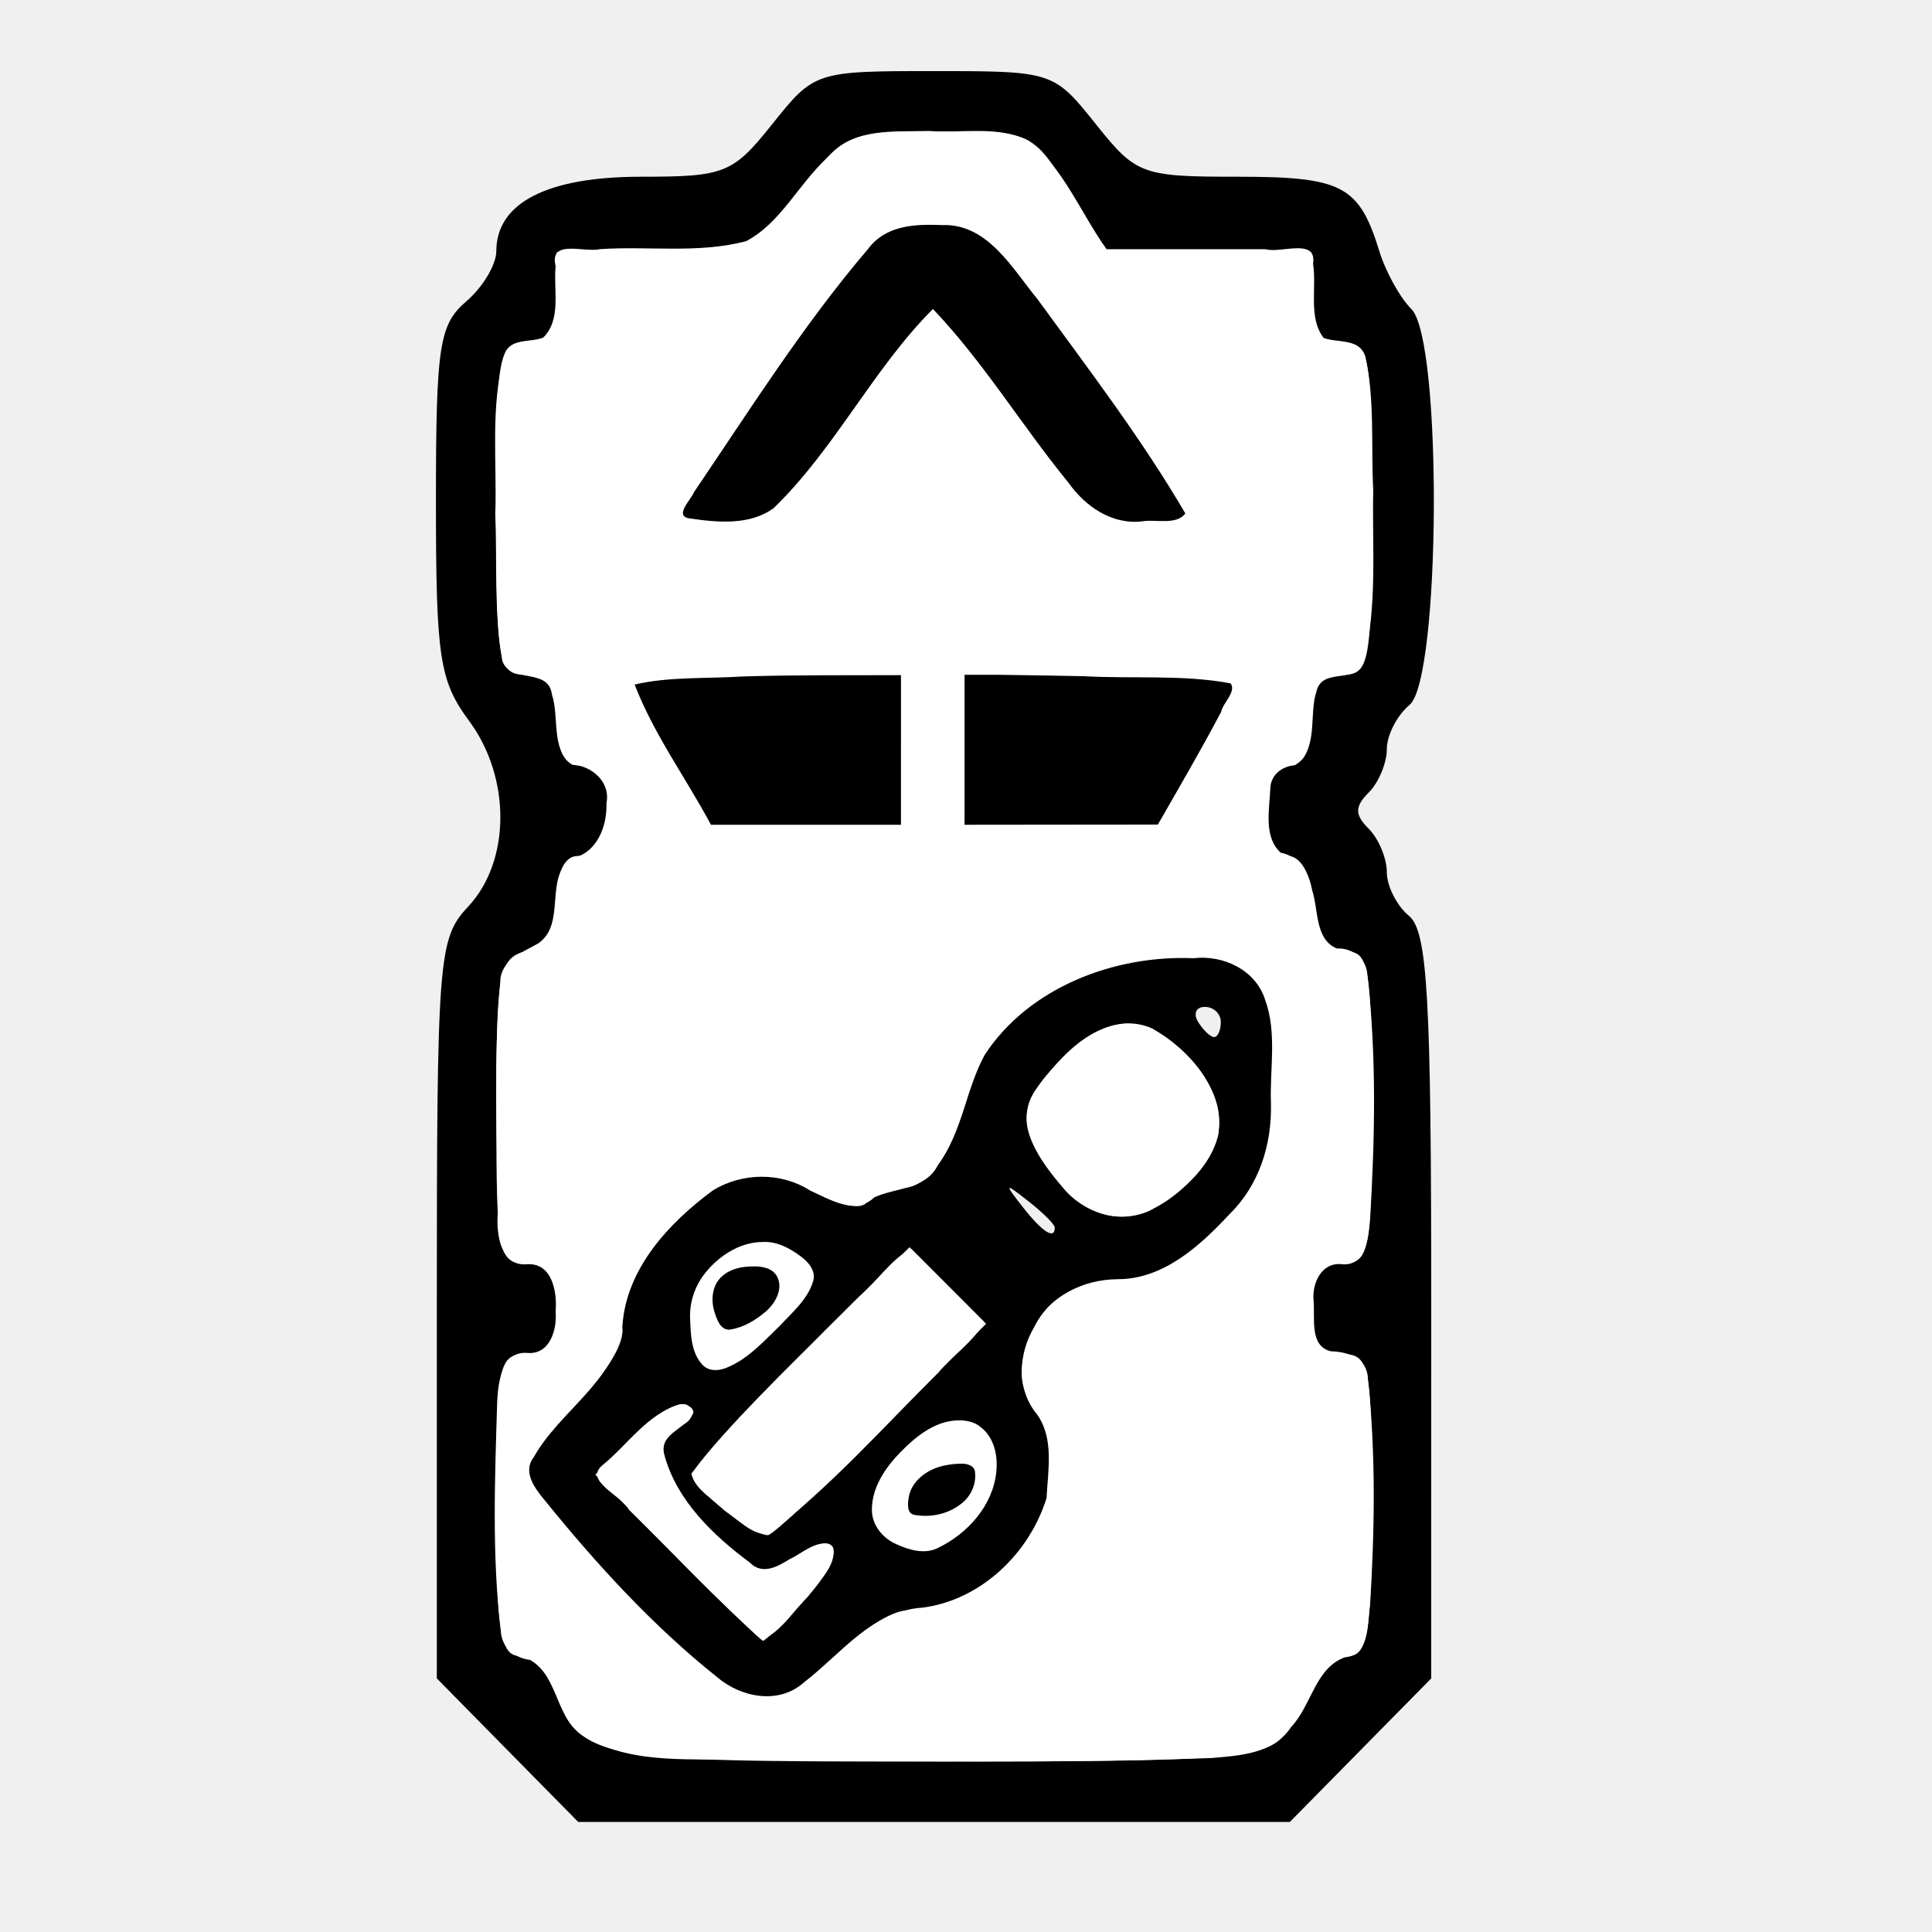
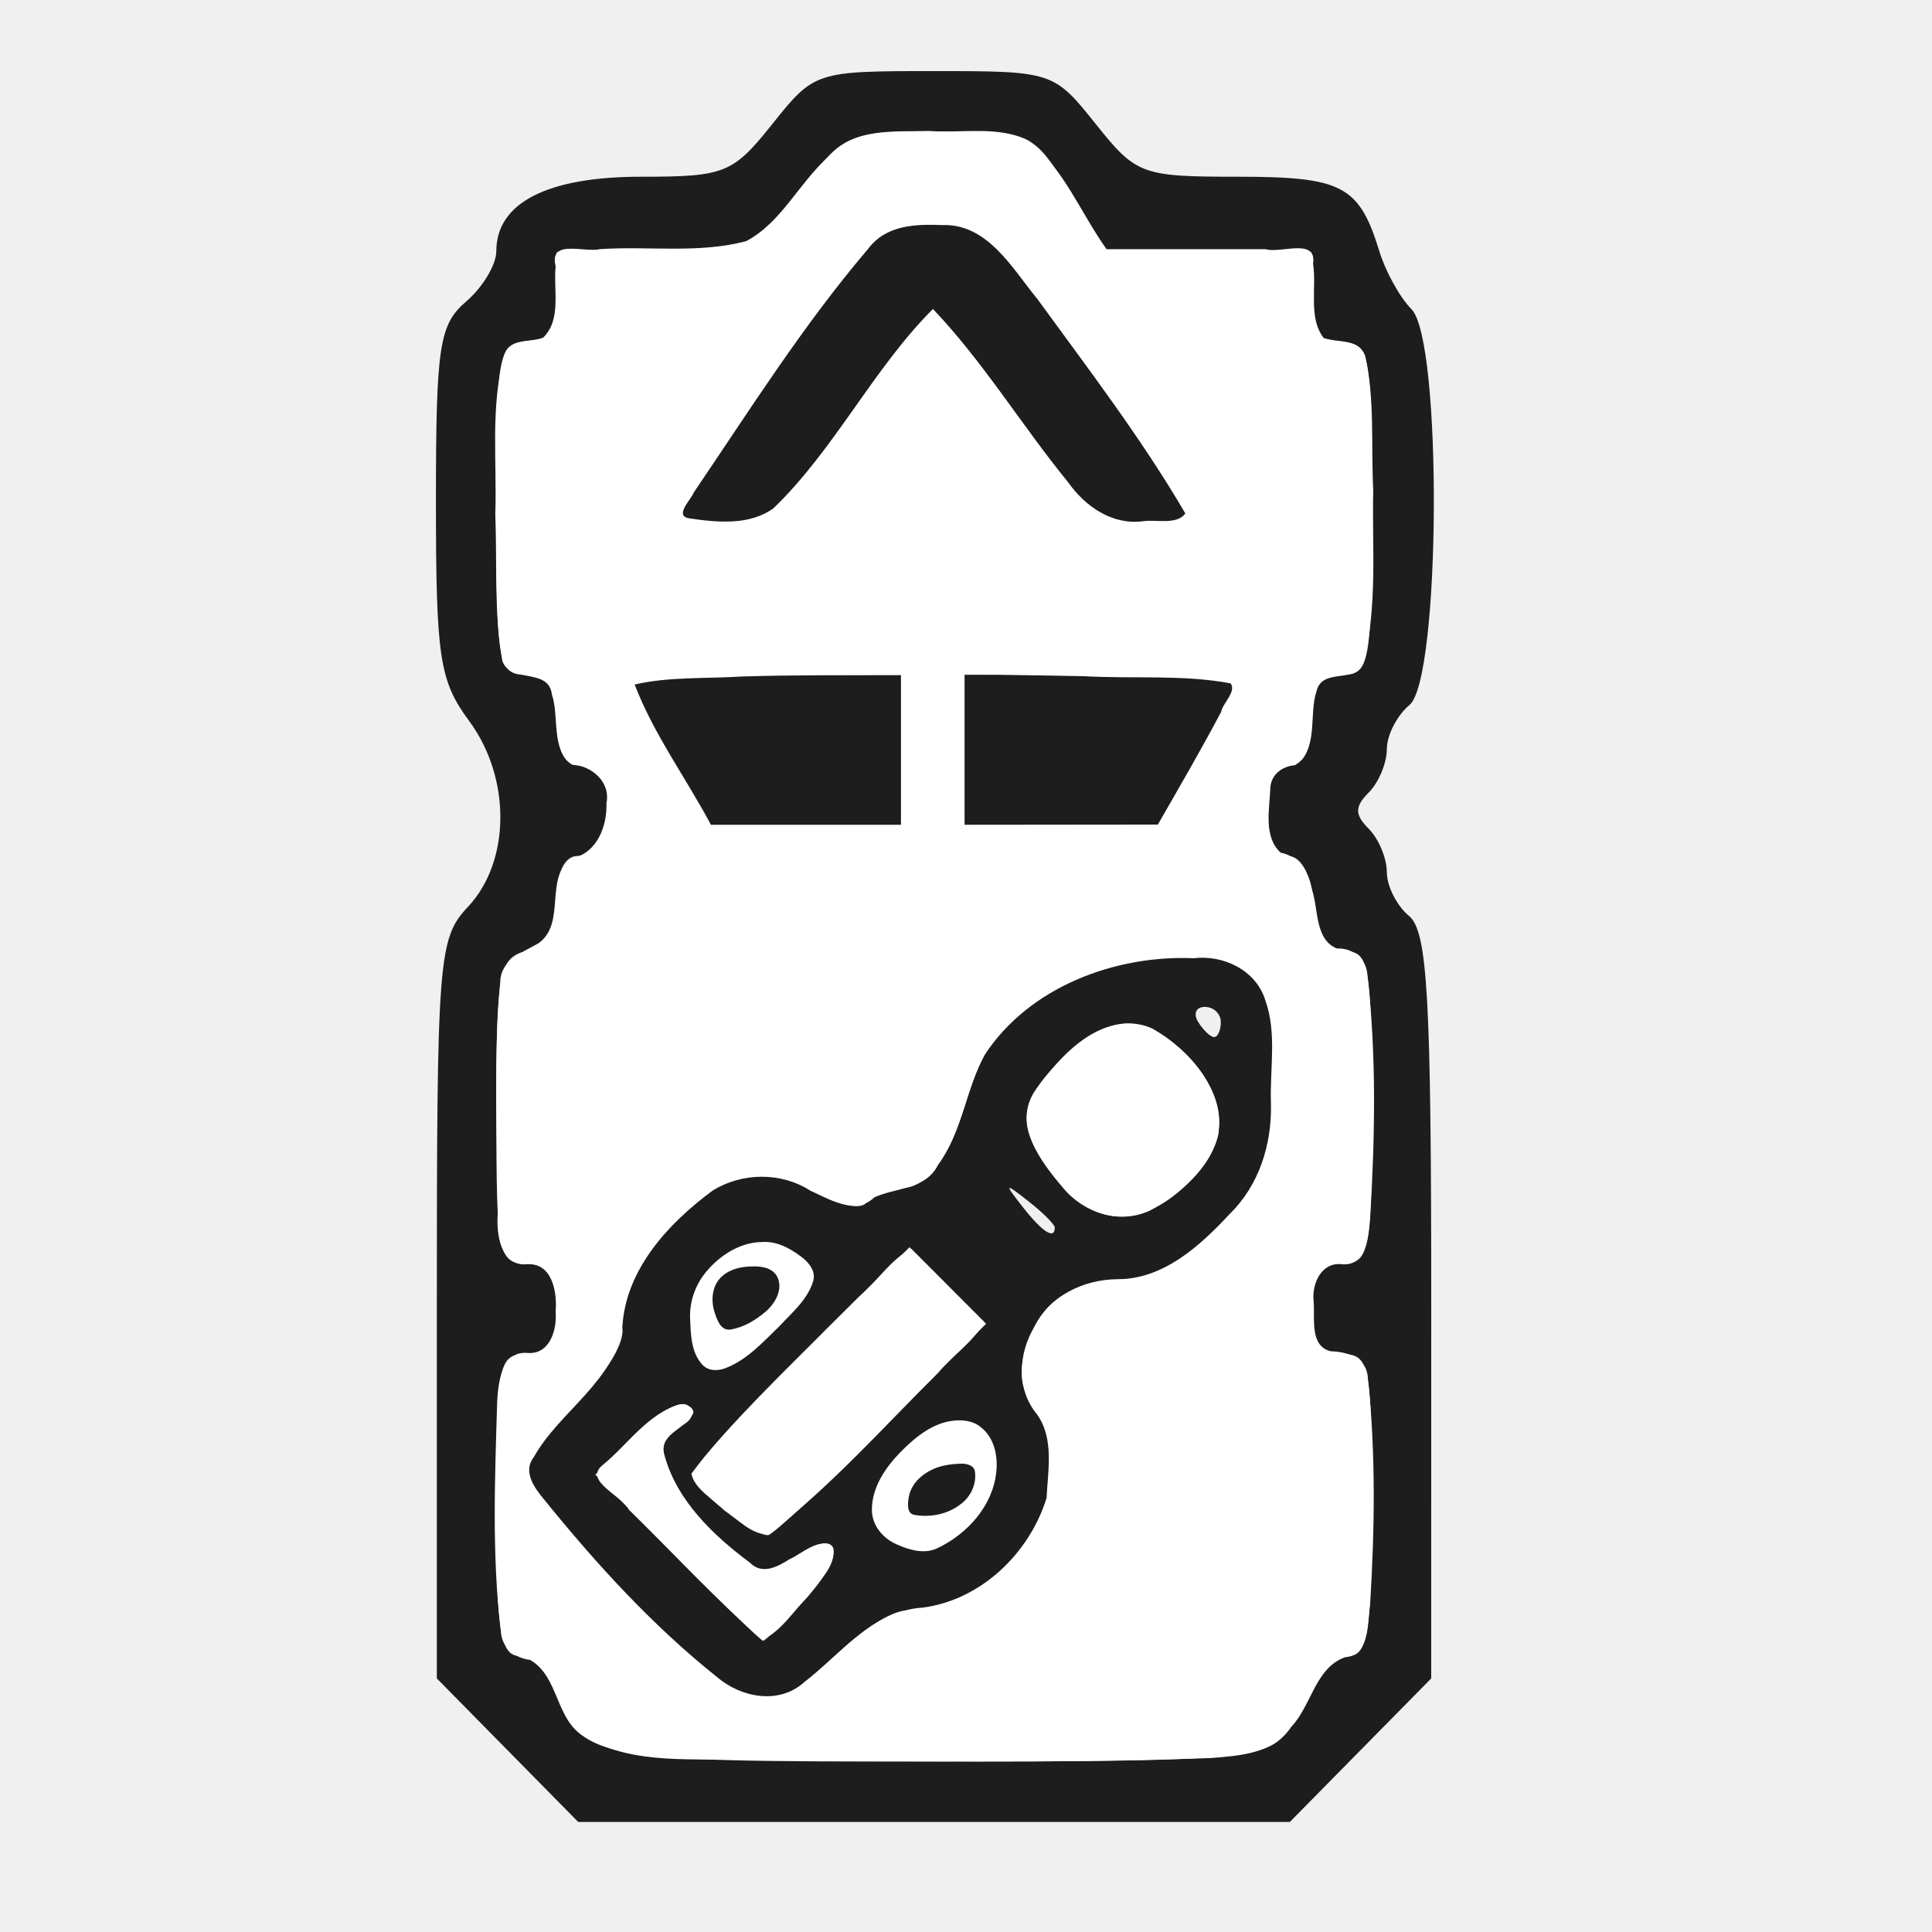
<svg xmlns="http://www.w3.org/2000/svg" id="katman_1" data-name="katman 1" viewBox="0 0 128 128" version="1.1" xml:space="preserve" width="128" height="128">
  <defs id="defs1">
    <style id="style1">
      .cls-1 {
        fill: #ffffff;
      }

      .cls-2 {
        fill: #1d1d1d;
      }
    </style>
  </defs>
-   <path style="fill:#000000" d="M 33.624,115.955 28.941,111.2 V 86.738 c 0,-23.351 0.094,-24.562 2.067,-26.663 2.827,-3.009 2.859,-8.542 0.072,-12.312 -1.965,-2.658 -2.198,-4.195 -2.198,-14.523 0,-10.313 0.214,-11.734 2,-13.263 1.1,-0.942 2,-2.443 2,-3.335 0,-3.199 3.367,-4.933 9.579,-4.933 5.569,-2.7e-5 6.088,-0.209 8.714,-3.5 2.769,-3.47 2.861,-3.5 10.707,-3.5 7.847,0 7.939,0.03 10.707,3.5 2.687,3.367 3.044,3.5 9.42,3.5 6.931,3.1e-5 8.039,0.585 9.382,4.953 0.415,1.349 1.37,3.069 2.122,3.821 2.054,2.054 1.941,24.505 -0.132,26.225 -0.825,0.685 -1.5,2 -1.5,2.922 0,0.923 -0.54,2.218 -1.2,2.878 -0.933,0.933 -0.933,1.467 0,2.4 0.66,0.66 1.2,1.955 1.2,2.878 0,0.923 0.663,2.228 1.473,2.9 1.224,1.016 1.472,5.38 1.469,25.869 l -0.003,24.647 -4.682,4.753 -4.682,4.753 H 61.882 38.307 Z m 51.451,-0.996 c 0.827,-0.963 1.782,-2.538 2.124,-3.5 0.341,-0.963 1.31,-1.75 2.152,-1.75 1.273,0 1.531,-1.687 1.531,-10 0,-9.333 -0.133,-10 -2,-10 -1.556,0 -2,-0.667 -2,-3 0,-2.333 0.444,-3 2,-3 1.872,0 2,-0.667 2,-10.389 0,-9.28 -0.187,-10.374 -1.75,-10.25 -1.28,0.102 -1.834,-0.734 -2.063,-3.111 -0.194,-2.013 -0.86,-3.25 -1.75,-3.25 -0.93,0 -1.437,-1.059 -1.437,-3 0,-2 0.5,-3 1.5,-3 1,0 1.5,-1 1.5,-3 0,-2.333 0.444,-3 2,-3 1.879,0 2,-0.667 2,-11 0,-10.333 -0.121,-11 -2,-11 -1.556,0 -2,-0.667 -2,-3 v -3 h -6.764 -6.764 l -2.472,-4 C 68.43,8.741 68.362,8.709 62.23,8.709 c -6.015,0 -6.264,0.107 -9.348,4 -3.106,3.922 -3.293,4 -9.584,4 h -6.416 v 3 c 0,2.333 -0.444,3 -2,3 -1.879,0 -2,0.667 -2,11 0,10.333 0.121,11 2,11 1.556,0 2,0.667 2,3 0,1.922 0.509,3 1.417,3 0.779,0 1.606,0.562 1.837,1.25 0.686,2.038 -0.382,4.75 -1.871,4.75 -0.858,0 -1.383,1.095 -1.383,2.883 0,2.042 -0.583,3.036 -2,3.406 -1.833,0.479 -2,1.364 -2,10.617 0,9.427 0.132,10.094 2,10.094 1.556,0 2,0.667 2,3 0,2.333 -0.444,3 -2,3 -1.867,0 -2,0.667 -2,10 0,8.313 0.258,10 1.531,10 0.842,0 1.811,0.787 2.152,1.75 1.841,5.191 2.125,5.25 25.317,5.25 19.418,0 21.847,-0.183 23.193,-1.75 z m -43.529,-9.153 c -3.665,-3.797 -6.664,-7.533 -6.664,-8.304 0,-0.771 1.523,-2.877 3.384,-4.681 2.016,-1.954 3.206,-3.962 2.944,-4.965 -0.639,-2.442 3.766,-8.456 7.034,-9.606 2.149,-0.756 3.474,-0.598 5.697,0.677 1.665,0.956 3.144,1.262 3.478,0.722 0.32,-0.517 1.379,-0.941 2.353,-0.941 1.809,0 3.463,-2.531 4.578,-7 0.978,-3.925 6.328,-7.634 11.893,-8.245 6.83,-0.75 8.601,1.146 8.178,8.759 -0.269,4.833 -0.798,6.16 -3.623,9.074 -1.819,1.877 -4.232,3.419 -5.362,3.427 -4.071,0.027 -6.184,1.167 -7.212,3.893 -0.792,2.098 -0.717,3.227 0.306,4.625 3.707,5.069 -1.599,13.468 -8.507,13.468 -0.971,0 -3.059,1.35 -4.64,3 -4.286,4.474 -6.296,3.907 -13.836,-3.903 z m 11.742,0.221 c 2.899,-3.127 2.443,-5.026 -0.682,-2.837 -1.996,1.398 -2.374,1.281 -5.434,-1.685 -3.379,-3.275 -4.247,-6.287 -2.039,-7.075 0.688,-0.246 0.899,-0.822 0.47,-1.28 -0.429,-0.459 -1.991,0.377 -3.472,1.857 l -2.691,2.691 5.437,5.506 c 2.991,3.028 5.547,5.506 5.681,5.506 0.134,0 1.363,-1.207 2.731,-2.682 z m 10.765,-4.973 c 1.006,-0.91 1.829,-2.662 1.829,-3.893 0,-3.257 -2.872,-3.92 -5.655,-1.306 -3.462,3.253 -2.957,6.429 1.077,6.775 0.507,0.043 1.744,-0.666 2.75,-1.576 z m -4,-2.014 c 0.194,-1.017 1.384,-1.978 2.678,-2.162 1.803,-0.256 2.25,0.082 1.98,1.5 -0.194,1.017 -1.384,1.978 -2.678,2.162 -1.803,0.256 -2.25,-0.082 -1.98,-1.5 z m -1.669,-4.333 6.948,-7.002 -2.538,-2.538 -2.538,-2.538 -7.187,7.102 c -3.953,3.906 -7.187,7.499 -7.187,7.984 0,0.867 3.915,3.995 4.999,3.995 0.305,0 3.681,-3.151 7.503,-7.002 z m -7.138,-6.634 c 3.124,-3.124 3.25,-3.965 0.791,-5.281 -2.473,-1.324 -6.155,1.253 -6.155,4.307 0,4.335 1.695,4.642 5.364,0.974 z m -3.967,-0.773 c -0.791,-2.06 0.344,-3.591 2.662,-3.591 2.544,0 2.496,2.633 -0.074,4.008 -1.575,0.843 -2.14,0.752 -2.589,-0.417 z M 69.882,81.332 c 0,-0.208 -0.787,-0.995 -1.75,-1.75 -1.586,-1.244 -1.621,-1.209 -0.378,0.378 1.306,1.666 2.128,2.195 2.128,1.372 z m 8.686,-2.797 c 2.897,-2.722 2.944,-5.527 0.14,-8.511 -2.793,-2.973 -5.3,-2.931 -8.371,0.14 -2.995,2.995 -3.067,4.497 -0.382,7.911 2.52,3.203 5.523,3.364 8.613,0.461 z m 2.314,-10.826 c 0,-0.55 -0.477,-1 -1.059,-1 -0.582,0 -0.781,0.45 -0.441,1 0.34,0.55 0.816,1 1.059,1 0.243,0 0.441,-0.45 0.441,-1 z M 44.477,50.281 c -1.427,-2.435 -2.595,-4.685 -2.595,-5 0,-0.315 4.05,-0.572 9,-0.572 h 9 v 5 5 H 53.477 47.072 Z m 19.405,-0.572 v -5 h 9 c 4.95,0 9,0.257 9,0.572 0,0.315 -1.168,2.565 -2.595,5 l -2.595,4.428 H 70.287 63.882 Z M 45.049,33.921 c 0.183,-0.434 3.221,-4.934 6.751,-10 6.093,-8.745 6.599,-9.209 10,-9.168 3.362,0.041 3.982,0.608 10.082,9.225 3.575,5.049 6.65,9.53 6.833,9.956 0.183,0.426 -1.167,0.768 -3,0.759 -2.985,-0.015 -3.846,-0.746 -8.237,-7 -2.697,-3.841 -5.259,-6.984 -5.693,-6.984 -0.434,0 -2.953,3.136 -5.596,6.968 -4.306,6.243 -5.154,6.972 -8.14,7 -1.833,0.017 -3.183,-0.323 -3,-0.757 z" id="path18" />
+   <path style="fill:#1d1d1d" d="M 33.624,115.955 28.941,111.2 V 86.738 c 0,-23.351 0.094,-24.562 2.067,-26.663 2.827,-3.009 2.859,-8.542 0.072,-12.312 -1.965,-2.658 -2.198,-4.195 -2.198,-14.523 0,-10.313 0.214,-11.734 2,-13.263 1.1,-0.942 2,-2.443 2,-3.335 0,-3.199 3.367,-4.933 9.579,-4.933 5.569,-2.7e-5 6.088,-0.209 8.714,-3.5 2.769,-3.47 2.861,-3.5 10.707,-3.5 7.847,0 7.939,0.03 10.707,3.5 2.687,3.367 3.044,3.5 9.42,3.5 6.931,3.1e-5 8.039,0.585 9.382,4.953 0.415,1.349 1.37,3.069 2.122,3.821 2.054,2.054 1.941,24.505 -0.132,26.225 -0.825,0.685 -1.5,2 -1.5,2.922 0,0.923 -0.54,2.218 -1.2,2.878 -0.933,0.933 -0.933,1.467 0,2.4 0.66,0.66 1.2,1.955 1.2,2.878 0,0.923 0.663,2.228 1.473,2.9 1.224,1.016 1.472,5.38 1.469,25.869 l -0.003,24.647 -4.682,4.753 -4.682,4.753 H 61.882 38.307 Z m 51.451,-0.996 c 0.827,-0.963 1.782,-2.538 2.124,-3.5 0.341,-0.963 1.31,-1.75 2.152,-1.75 1.273,0 1.531,-1.687 1.531,-10 0,-9.333 -0.133,-10 -2,-10 -1.556,0 -2,-0.667 -2,-3 0,-2.333 0.444,-3 2,-3 1.872,0 2,-0.667 2,-10.389 0,-9.28 -0.187,-10.374 -1.75,-10.25 -1.28,0.102 -1.834,-0.734 -2.063,-3.111 -0.194,-2.013 -0.86,-3.25 -1.75,-3.25 -0.93,0 -1.437,-1.059 -1.437,-3 0,-2 0.5,-3 1.5,-3 1,0 1.5,-1 1.5,-3 0,-2.333 0.444,-3 2,-3 1.879,0 2,-0.667 2,-11 0,-10.333 -0.121,-11 -2,-11 -1.556,0 -2,-0.667 -2,-3 v -3 h -6.764 -6.764 l -2.472,-4 C 68.43,8.741 68.362,8.709 62.23,8.709 c -6.015,0 -6.264,0.107 -9.348,4 -3.106,3.922 -3.293,4 -9.584,4 h -6.416 v 3 c 0,2.333 -0.444,3 -2,3 -1.879,0 -2,0.667 -2,11 0,10.333 0.121,11 2,11 1.556,0 2,0.667 2,3 0,1.922 0.509,3 1.417,3 0.779,0 1.606,0.562 1.837,1.25 0.686,2.038 -0.382,4.75 -1.871,4.75 -0.858,0 -1.383,1.095 -1.383,2.883 0,2.042 -0.583,3.036 -2,3.406 -1.833,0.479 -2,1.364 -2,10.617 0,9.427 0.132,10.094 2,10.094 1.556,0 2,0.667 2,3 0,2.333 -0.444,3 -2,3 -1.867,0 -2,0.667 -2,10 0,8.313 0.258,10 1.531,10 0.842,0 1.811,0.787 2.152,1.75 1.841,5.191 2.125,5.25 25.317,5.25 19.418,0 21.847,-0.183 23.193,-1.75 z m -43.529,-9.153 c -3.665,-3.797 -6.664,-7.533 -6.664,-8.304 0,-0.771 1.523,-2.877 3.384,-4.681 2.016,-1.954 3.206,-3.962 2.944,-4.965 -0.639,-2.442 3.766,-8.456 7.034,-9.606 2.149,-0.756 3.474,-0.598 5.697,0.677 1.665,0.956 3.144,1.262 3.478,0.722 0.32,-0.517 1.379,-0.941 2.353,-0.941 1.809,0 3.463,-2.531 4.578,-7 0.978,-3.925 6.328,-7.634 11.893,-8.245 6.83,-0.75 8.601,1.146 8.178,8.759 -0.269,4.833 -0.798,6.16 -3.623,9.074 -1.819,1.877 -4.232,3.419 -5.362,3.427 -4.071,0.027 -6.184,1.167 -7.212,3.893 -0.792,2.098 -0.717,3.227 0.306,4.625 3.707,5.069 -1.599,13.468 -8.507,13.468 -0.971,0 -3.059,1.35 -4.64,3 -4.286,4.474 -6.296,3.907 -13.836,-3.903 z m 11.742,0.221 c 2.899,-3.127 2.443,-5.026 -0.682,-2.837 -1.996,1.398 -2.374,1.281 -5.434,-1.685 -3.379,-3.275 -4.247,-6.287 -2.039,-7.075 0.688,-0.246 0.899,-0.822 0.47,-1.28 -0.429,-0.459 -1.991,0.377 -3.472,1.857 l -2.691,2.691 5.437,5.506 c 2.991,3.028 5.547,5.506 5.681,5.506 0.134,0 1.363,-1.207 2.731,-2.682 z m 10.765,-4.973 c 1.006,-0.91 1.829,-2.662 1.829,-3.893 0,-3.257 -2.872,-3.92 -5.655,-1.306 -3.462,3.253 -2.957,6.429 1.077,6.775 0.507,0.043 1.744,-0.666 2.75,-1.576 z m -4,-2.014 c 0.194,-1.017 1.384,-1.978 2.678,-2.162 1.803,-0.256 2.25,0.082 1.98,1.5 -0.194,1.017 -1.384,1.978 -2.678,2.162 -1.803,0.256 -2.25,-0.082 -1.98,-1.5 z m -1.669,-4.333 6.948,-7.002 -2.538,-2.538 -2.538,-2.538 -7.187,7.102 c -3.953,3.906 -7.187,7.499 -7.187,7.984 0,0.867 3.915,3.995 4.999,3.995 0.305,0 3.681,-3.151 7.503,-7.002 z m -7.138,-6.634 c 3.124,-3.124 3.25,-3.965 0.791,-5.281 -2.473,-1.324 -6.155,1.253 -6.155,4.307 0,4.335 1.695,4.642 5.364,0.974 z m -3.967,-0.773 c -0.791,-2.06 0.344,-3.591 2.662,-3.591 2.544,0 2.496,2.633 -0.074,4.008 -1.575,0.843 -2.14,0.752 -2.589,-0.417 z M 69.882,81.332 c 0,-0.208 -0.787,-0.995 -1.75,-1.75 -1.586,-1.244 -1.621,-1.209 -0.378,0.378 1.306,1.666 2.128,2.195 2.128,1.372 z m 8.686,-2.797 c 2.897,-2.722 2.944,-5.527 0.14,-8.511 -2.793,-2.973 -5.3,-2.931 -8.371,0.14 -2.995,2.995 -3.067,4.497 -0.382,7.911 2.52,3.203 5.523,3.364 8.613,0.461 z m 2.314,-10.826 c 0,-0.55 -0.477,-1 -1.059,-1 -0.582,0 -0.781,0.45 -0.441,1 0.34,0.55 0.816,1 1.059,1 0.243,0 0.441,-0.45 0.441,-1 z M 44.477,50.281 c -1.427,-2.435 -2.595,-4.685 -2.595,-5 0,-0.315 4.05,-0.572 9,-0.572 h 9 v 5 5 H 53.477 47.072 Z m 19.405,-0.572 v -5 h 9 c 4.95,0 9,0.257 9,0.572 0,0.315 -1.168,2.565 -2.595,5 l -2.595,4.428 H 70.287 63.882 Z M 45.049,33.921 c 0.183,-0.434 3.221,-4.934 6.751,-10 6.093,-8.745 6.599,-9.209 10,-9.168 3.362,0.041 3.982,0.608 10.082,9.225 3.575,5.049 6.65,9.53 6.833,9.956 0.183,0.426 -1.167,0.768 -3,0.759 -2.985,-0.015 -3.846,-0.746 -8.237,-7 -2.697,-3.841 -5.259,-6.984 -5.693,-6.984 -0.434,0 -2.953,3.136 -5.596,6.968 -4.306,6.243 -5.154,6.972 -8.14,7 -1.833,0.017 -3.183,-0.323 -3,-0.757 z" id="path18" />
  <path style="fill:#ffffff;stroke-width:0.224" d="m 61.564,8.677 c -2.305,0.071 -5.087,-0.249 -6.729,1.76 -1.92,1.716 -3.075,4.312 -5.398,5.539 -3.139,0.837 -6.467,0.315 -9.679,0.53 -1.021,0.255 -3.395,-0.705 -2.946,1.13 -0.16,1.54 0.407,3.525 -0.82,4.728 -0.867,0.362 -2.235,-0.016 -2.587,1.177 -0.933,3.41 -0.471,7.026 -0.591,10.522 0.126,3.23 -0.089,6.524 0.465,9.711 0.508,1.545 3.07,0.424 3.288,2.247 0.498,1.477 -0.088,3.607 1.334,4.639 1.281,0.059 2.57,1.141 2.277,2.552 0.056,1.522 -0.627,3.335 -2.308,3.654 -1.848,1.288 -0.327,4.296 -2.192,5.626 -1.049,0.612 -2.499,1.085 -2.535,2.551 -0.463,5.117 -0.194,10.279 -0.168,15.412 -0.098,1.293 0.183,3.464 1.938,3.304 1.685,-0.108 2.01,1.862 1.898,3.149 0.099,1.172 -0.371,2.86 -1.88,2.727 -1.683,-0.137 -1.925,1.965 -1.99,3.192 -0.152,5.074 -0.363,10.195 0.241,15.245 0.051,1.075 0.925,1.785 1.938,1.902 1.942,1.11 1.654,3.996 3.647,5.115 3.297,1.925 7.336,1.337 10.987,1.537 10.163,0.038 20.337,0.215 30.494,-0.152 1.907,-0.156 4.139,-0.288 5.3,-2.067 1.332,-1.383 1.591,-3.923 3.574,-4.612 1.643,-0.128 1.467,-2.27 1.649,-3.461 0.306,-4.995 0.389,-10.042 -0.147,-15.021 -0.041,-1.322 -1.342,-1.764 -2.451,-1.787 -1.447,-0.339 -1.037,-2.249 -1.143,-3.326 -0.124,-1.146 0.508,-2.599 1.878,-2.442 1.633,0.158 1.774,-1.919 1.869,-3.07 0.317,-5.339 0.426,-10.734 -0.18,-16.055 -0.043,-1.096 -0.969,-1.845 -2.031,-1.793 -1.481,-0.622 -1.198,-2.63 -1.65,-3.903 -0.19,-1.136 -0.885,-2.217 -2.067,-2.446 -1.145,-1.032 -0.744,-2.867 -0.689,-4.235 0.021,-0.927 0.778,-1.489 1.636,-1.559 1.591,-1.051 0.903,-3.32 1.42,-4.881 0.375,-1.632 2.612,-0.464 3.116,-1.91 0.943,-3.722 0.565,-7.643 0.648,-11.449 -0.152,-2.927 0.112,-5.938 -0.516,-8.81 -0.377,-1.267 -1.832,-0.906 -2.775,-1.261 -1.024,-1.36 -0.444,-3.298 -0.695,-4.919 0.26,-1.739 -2.132,-0.66 -3.138,-0.956 -3.514,0 -7.028,0 -10.542,0 C 71.602,14.127 70.49,11.16 68.133,9.312 66.16,8.304 63.696,8.843 61.564,8.677 Z m 0.873,6.235 c 3.002,-0.104 4.636,2.887 6.294,4.901 3.383,4.645 6.905,9.25 9.801,14.204 -0.58,0.793 -1.972,0.376 -2.826,0.52 -2.018,0.254 -3.801,-0.975 -4.929,-2.572 -3.072,-3.759 -5.629,-7.992 -8.968,-11.494 -3.98,3.986 -6.489,9.266 -10.554,13.194 -1.57,1.154 -3.725,0.953 -5.539,0.684 -1.114,-0.136 0.065,-1.227 0.257,-1.734 3.704,-5.461 7.241,-11.079 11.528,-16.109 1.191,-1.606 3.129,-1.664 4.937,-1.594 z m 9.395,29.889 c 3.22,0.18 6.552,-0.12 9.695,0.473 0.417,0.533 -0.527,1.323 -0.624,1.89 -1.334,2.524 -2.772,4.99 -4.192,7.466 -4.269,0.004 -8.538,0.009 -12.806,0.013 0,-3.329 0,-6.657 0,-9.986 2.642,0.048 5.285,0.096 7.927,0.143 z M 59.691,49.685 c 0,1.653 0,3.306 0,4.959 -4.196,0 -8.393,0 -12.589,0 -1.657,-3.107 -3.795,-6.008 -5.055,-9.291 2.257,-0.534 4.823,-0.382 7.201,-0.537 3.482,-0.104 6.959,-0.078 10.444,-0.09 0,1.653 0,3.306 0,4.959 z m 19.397,13.799 c 1.968,-0.229 4.113,0.781 4.735,2.768 0.796,2.185 0.292,4.599 0.381,6.877 0.063,2.692 -0.782,5.398 -2.747,7.314 -1.957,2.104 -4.402,4.341 -7.477,4.309 -2.224,0.03 -4.428,1.11 -5.449,3.154 -1.07,1.767 -1.207,4.152 0.175,5.8 1.143,1.61 0.722,3.699 0.632,5.536 -1.125,3.652 -4.336,6.765 -8.209,7.267 -3.343,0.211 -5.425,3.074 -7.861,4.951 -1.679,1.504 -4.193,1.002 -5.774,-0.36 -4.29,-3.422 -8.022,-7.522 -11.468,-11.781 -0.644,-0.775 -1.411,-1.847 -0.646,-2.804 1.707,-3.043 5.383,-4.999 5.858,-8.678 0.251,-3.797 3.094,-6.835 5.996,-8.972 1.937,-1.188 4.512,-1.226 6.454,0.021 1.28,0.571 2.979,1.649 4.243,0.439 1.424,-0.654 3.397,-0.502 4.217,-2.149 1.606,-2.172 1.826,-4.97 3.094,-7.292 2.931,-4.487 8.624,-6.625 13.845,-6.399 z" id="path19" />
  <path style="fill:#ffffff;stroke-width:0.224" d="m 74.563,67.803 c -2.638,0.22 -4.546,2.484 -6.006,4.484 -1.466,2.239 0.415,4.699 1.854,6.388 1.367,1.681 3.749,2.469 5.773,1.528 1.946,-1.109 3.97,-2.745 4.531,-5.014 0.452,-3.007 -1.931,-5.65 -4.364,-7.042 -0.557,-0.259 -1.176,-0.366 -1.788,-0.344 z" id="path20" />
  <path style="fill:#ffffff;stroke-width:0.224" d="m 54.739,88.068 c -3.019,3.14 -6.301,6.092 -8.934,9.566 0.229,1.064 1.472,1.678 2.192,2.439 0.888,0.571 1.817,1.655 2.934,1.568 4.107,-3.148 7.569,-7.066 11.238,-10.703 0.93,-1.154 2.417,-2.084 3.014,-3.372 -1.602,-1.608 -3.205,-3.216 -4.807,-4.825 -1.322,0.647 -2.278,2.182 -3.462,3.164 -0.725,0.721 -1.449,1.443 -2.174,2.164 z" id="path21" />
  <path style="fill:#ffffff;stroke-width:0.224" d="m 45.082,93.035 c -2.165,0.59 -3.508,2.703 -5.185,4.053 -1.221,1.047 1.288,1.984 1.769,2.934 2.939,2.874 5.735,5.921 8.833,8.619 1.257,-0.553 2.085,-1.931 3.054,-2.904 0.623,-0.954 1.897,-1.971 1.64,-3.224 -0.874,-0.732 -2.044,0.43 -2.863,0.775 -0.797,0.506 -1.831,1.08 -2.647,0.241 -2.418,-1.798 -4.825,-4.091 -5.65,-7.08 -0.467,-1.511 1.512,-1.769 1.906,-2.86 -0.011,-0.402 -0.52,-0.575 -0.856,-0.555 z" id="path22" />
  <path style="fill:#ffffff;stroke-width:0.056" d="m 63.468,94.102 c -1.527,0.034 -2.795,1.069 -3.814,2.111 -1,1.022 -1.894,2.338 -1.889,3.82 -0.002,1.021 0.733,1.896 1.642,2.284 0.849,0.385 1.878,0.683 2.761,0.225 1.944,-0.947 3.603,-2.785 3.836,-4.998 0.126,-1.087 -0.133,-2.316 -1.047,-3.009 -0.414,-0.344 -0.964,-0.443 -1.489,-0.433 z m 0.181,2.873 c 0.398,-0.026 0.947,0.114 0.953,0.603 0.077,0.798 -0.304,1.594 -0.935,2.06 -0.846,0.676 -2.005,0.915 -3.061,0.731 -0.533,-0.077 -0.467,-0.71 -0.411,-1.106 0.161,-1.159 1.269,-1.937 2.348,-2.163 0.363,-0.079 0.735,-0.121 1.106,-0.125 z" id="path23" />
  <path style="fill:#ffffff;stroke-width:0.056" d="m 50.518,82.285 c -1.479,0.008 -2.839,0.884 -3.753,2 -0.716,0.871 -1.107,1.995 -1.04,3.125 0.039,1.034 0.069,2.216 0.819,3.017 0.426,0.448 1.109,0.408 1.632,0.172 1.386,-0.569 2.408,-1.722 3.466,-2.739 0.829,-0.895 1.844,-1.74 2.221,-2.943 0.24,-0.721 -0.337,-1.351 -0.884,-1.732 -0.717,-0.525 -1.546,-0.955 -2.461,-0.9 z m -0.634,1.62 c 0.596,-0.021 1.313,0.103 1.612,0.689 0.403,0.81 -0.125,1.738 -0.741,2.28 -0.673,0.582 -1.483,1.075 -2.373,1.213 -0.607,0.072 -0.854,-0.583 -1.007,-1.05 -0.304,-0.838 -0.228,-1.897 0.491,-2.504 0.549,-0.48 1.308,-0.632 2.018,-0.628 z" id="path24" />
</svg>
